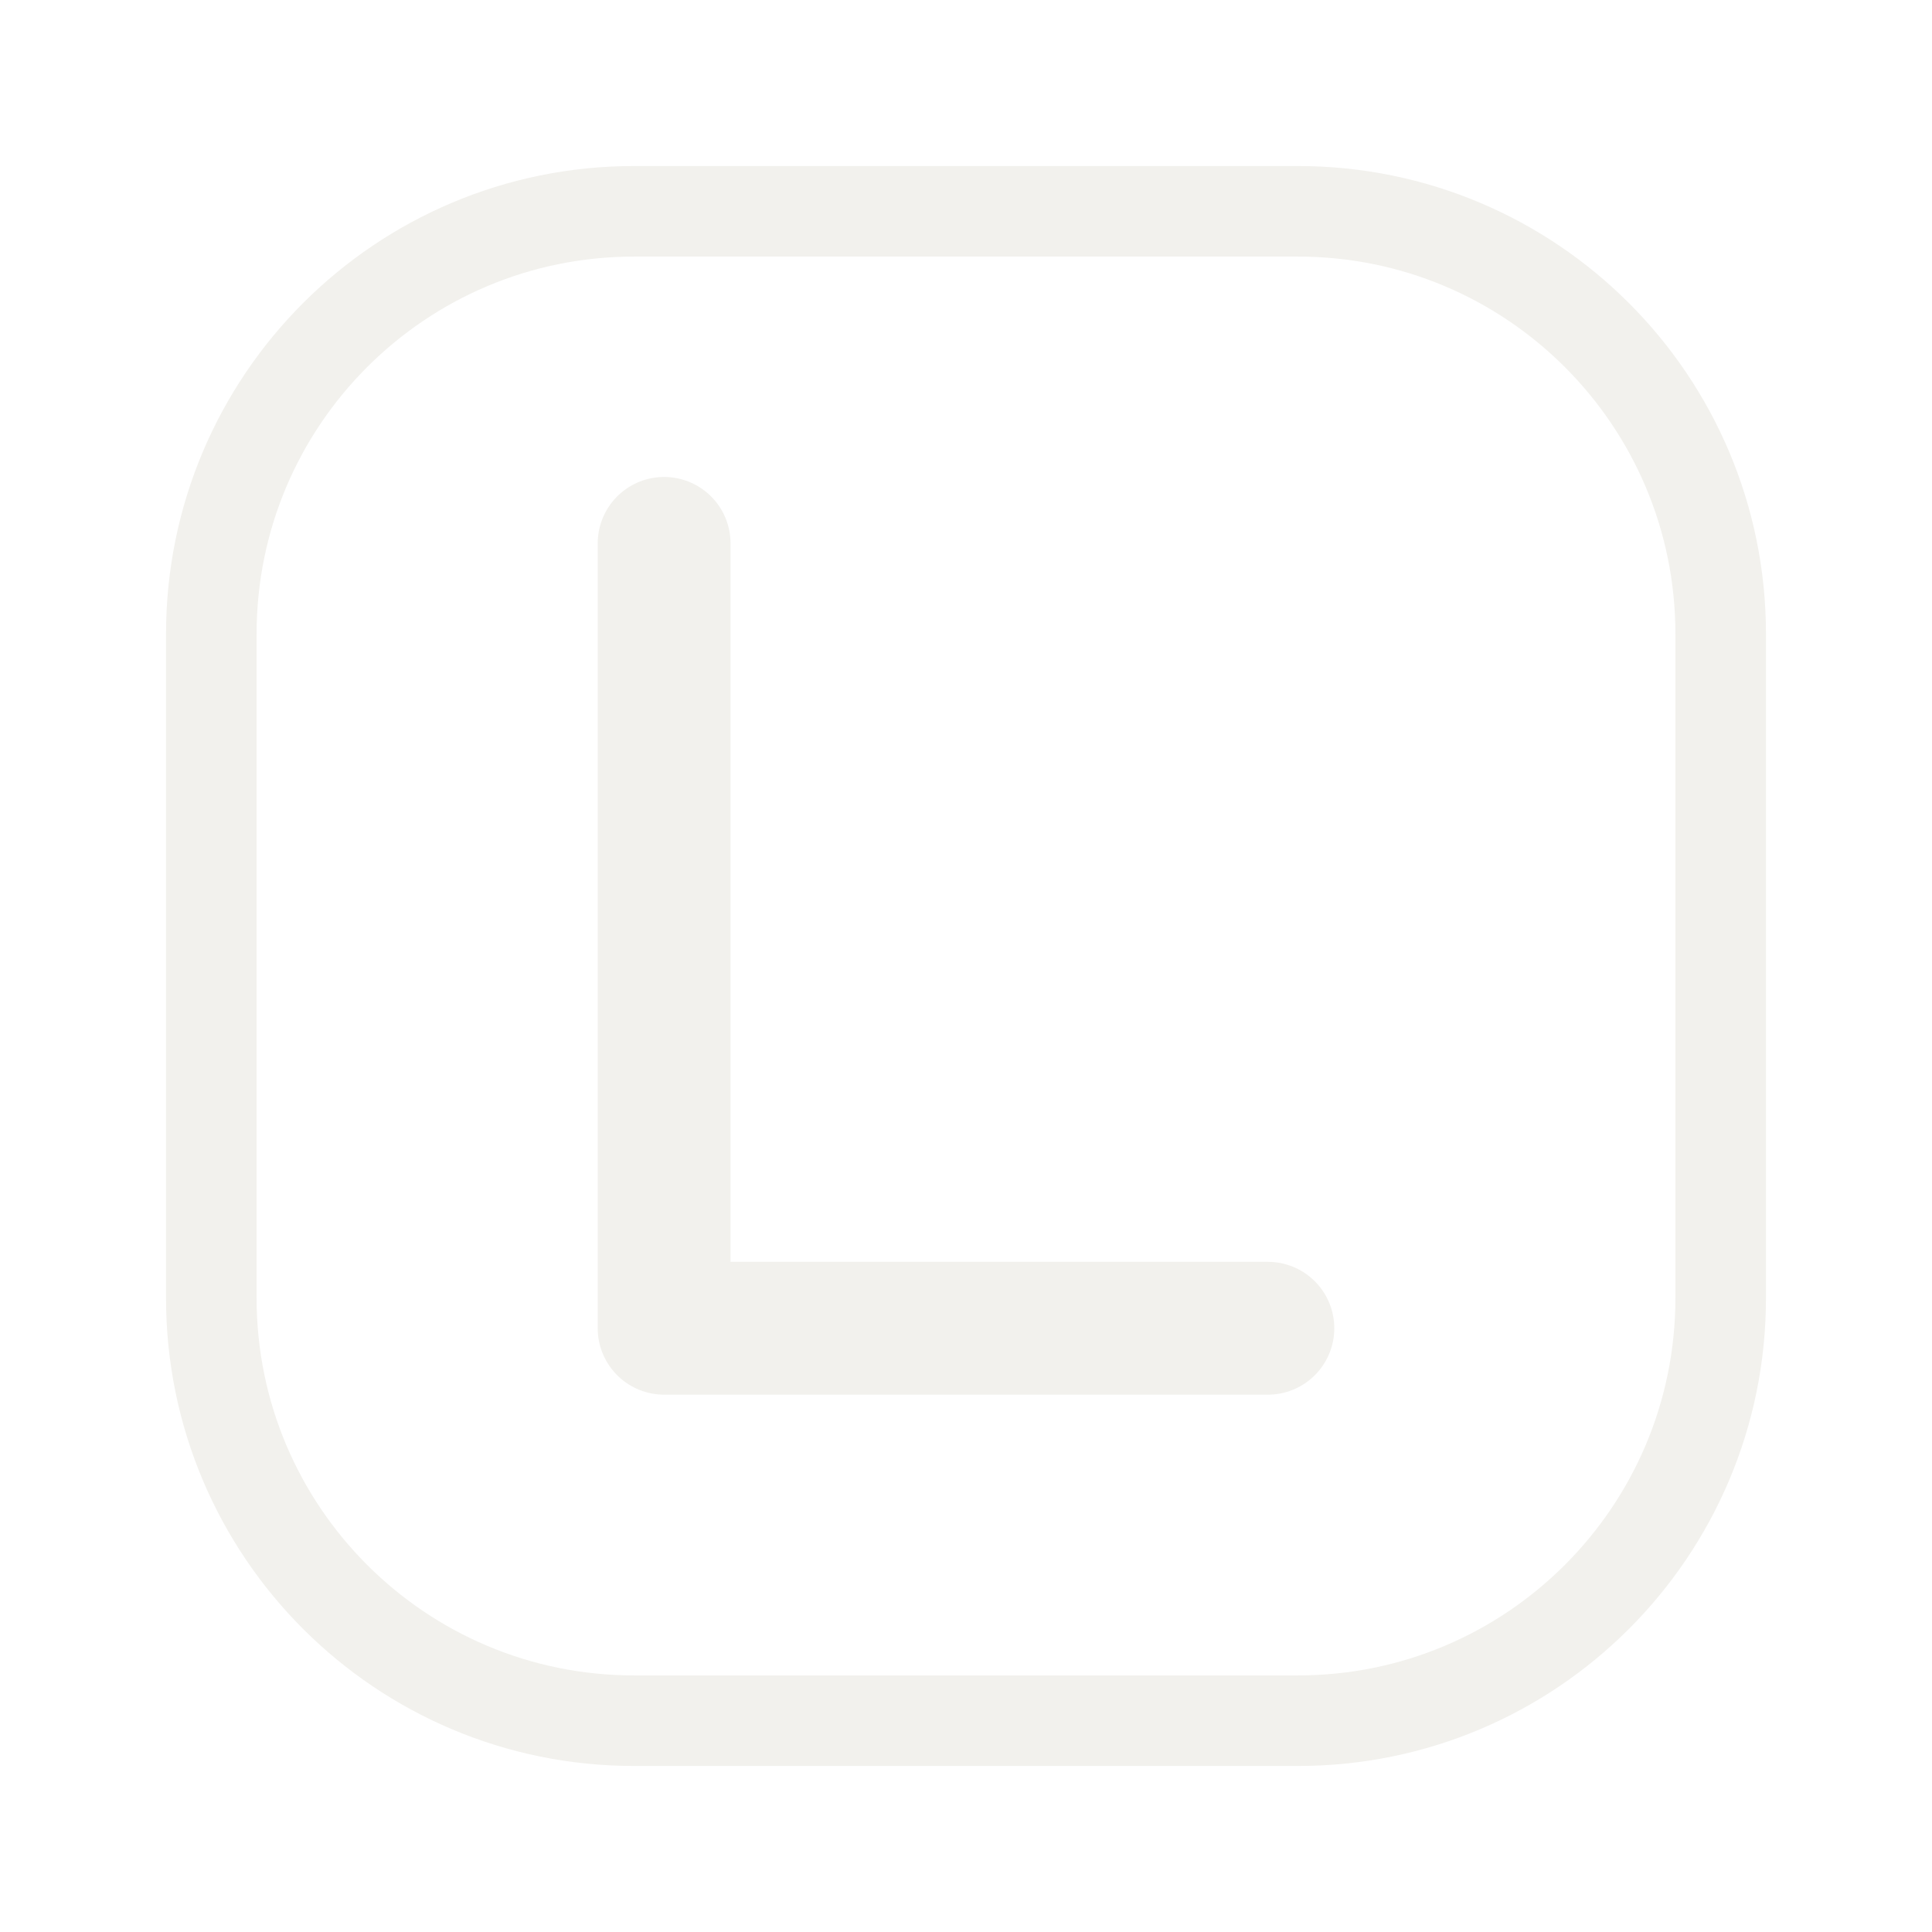
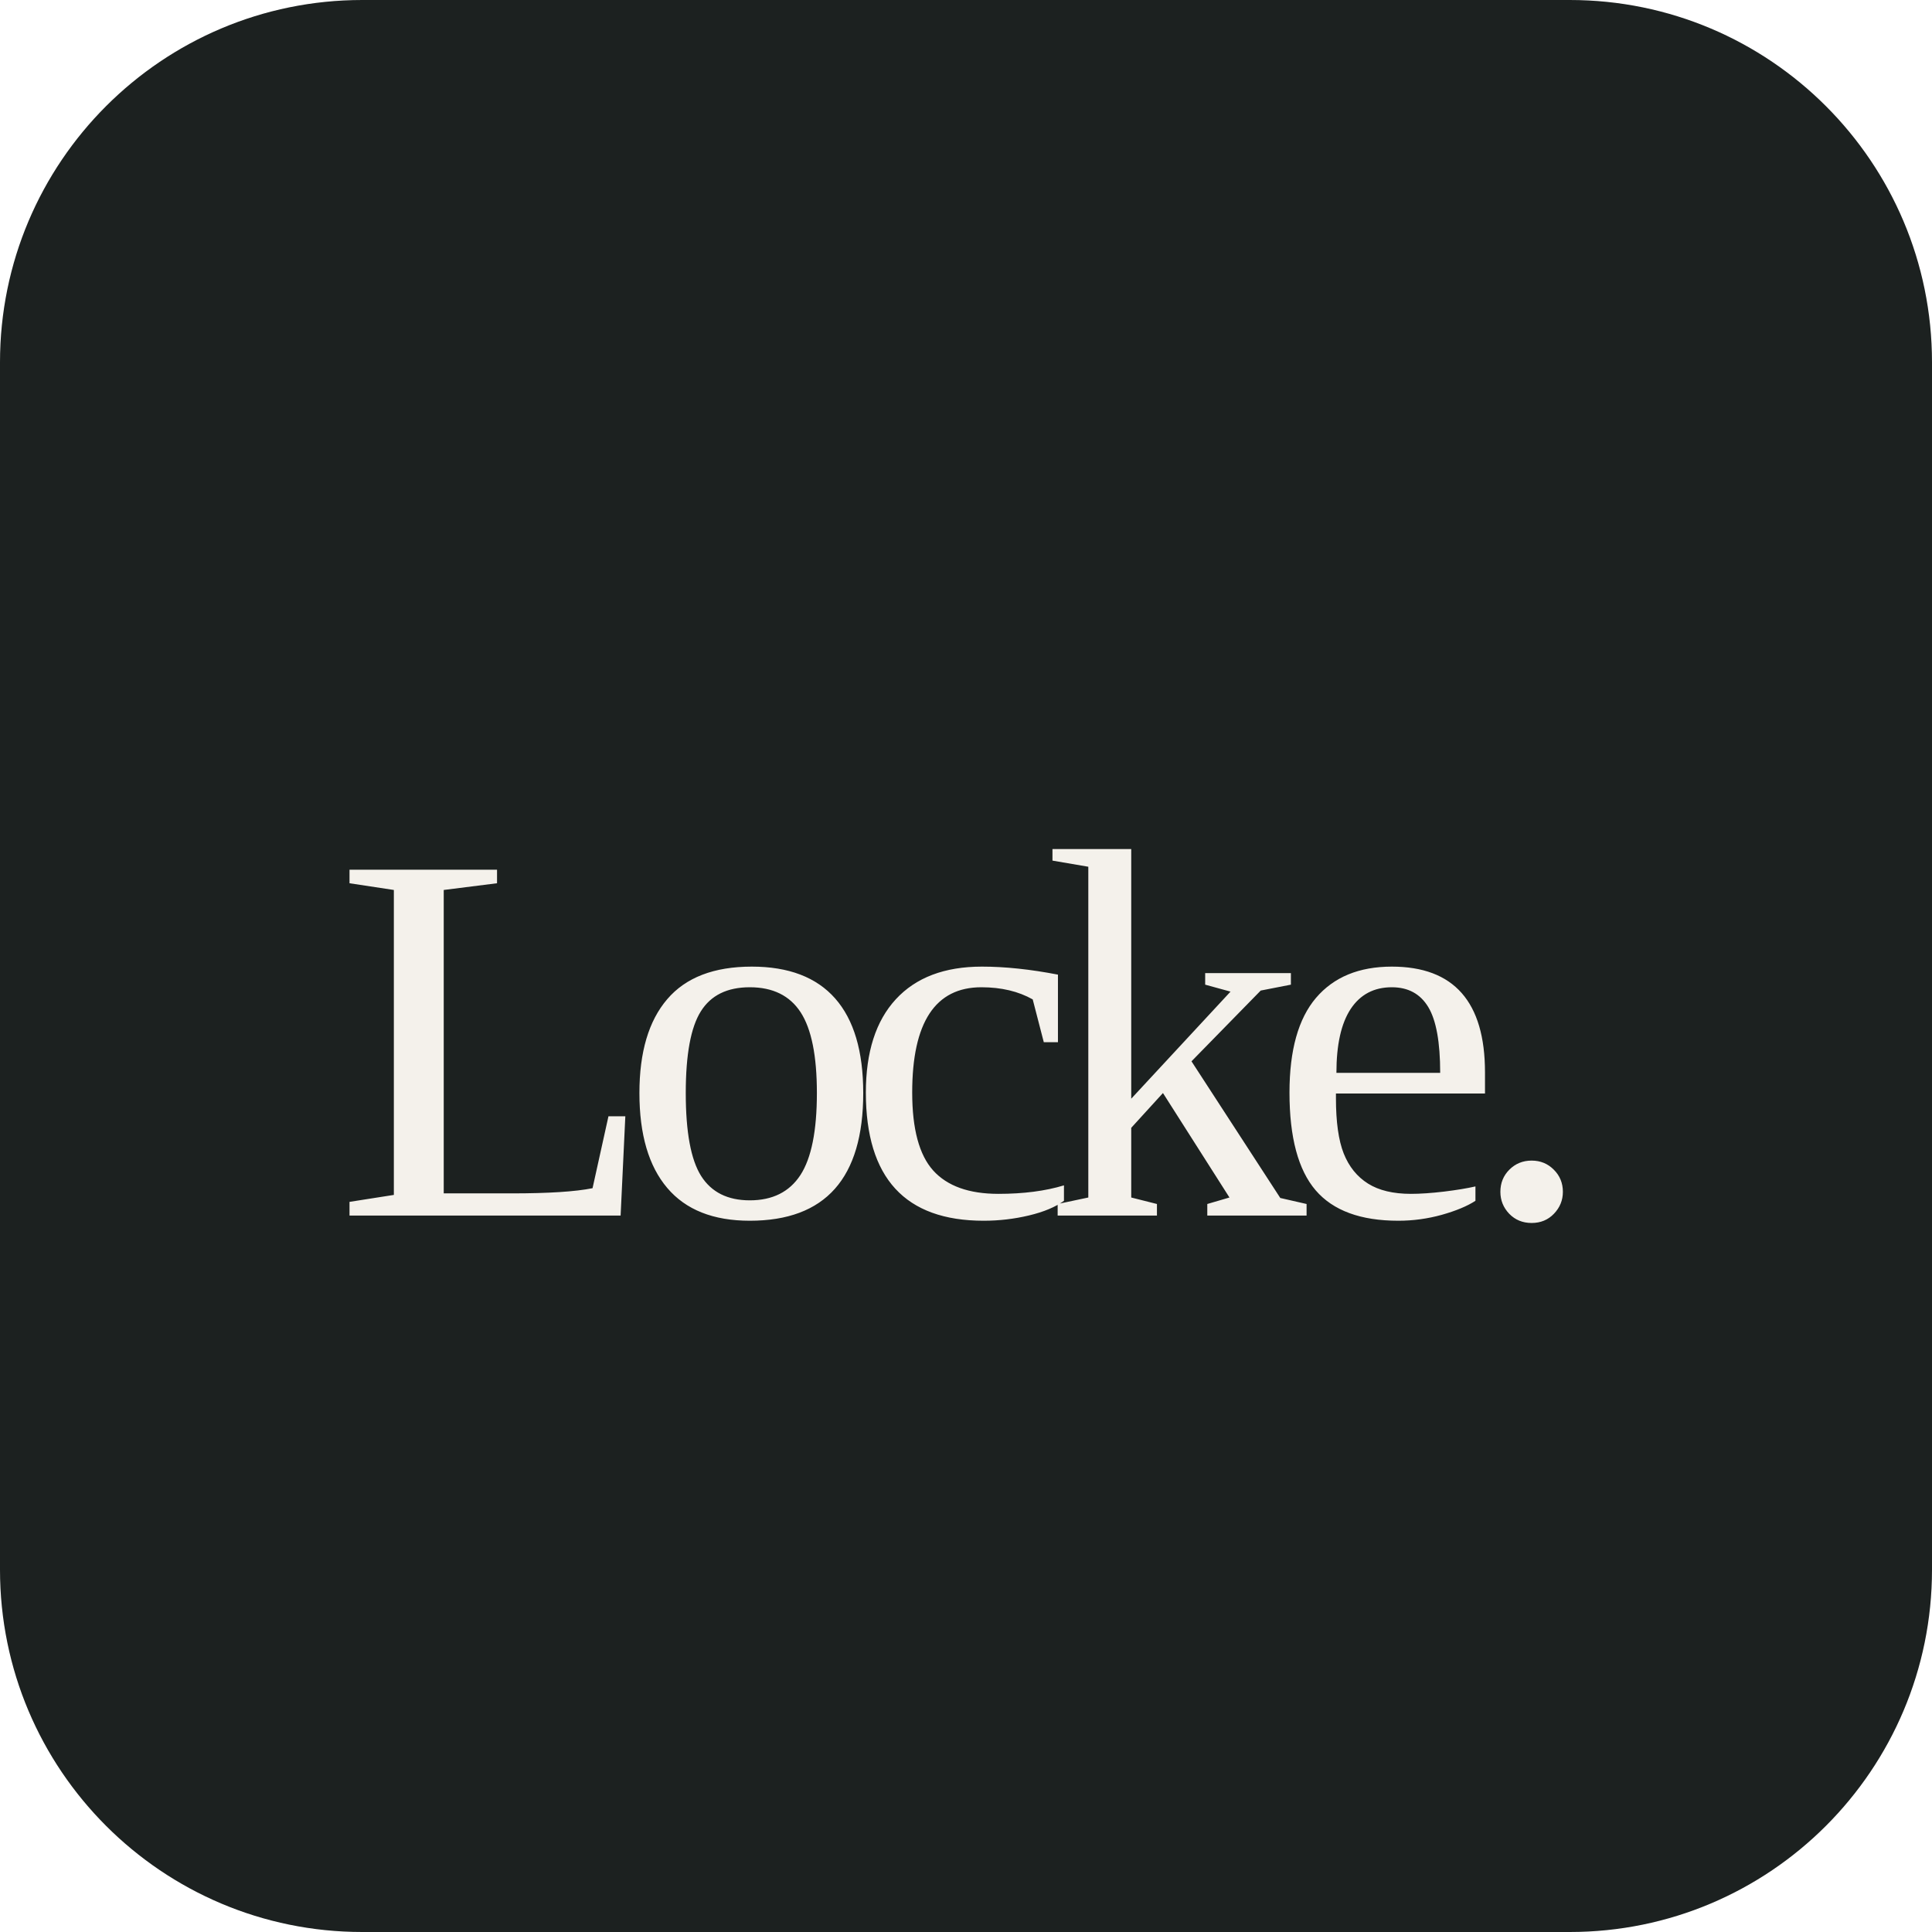
- <svg xmlns="http://www.w3.org/2000/svg" width="32" height="32" viewBox="0 0 32 32" fill="none">
-   <rect x="3.5" y="3.5" width="25" height="25" rx="7" stroke="#F2F1ED" stroke-width="1.5" />
-   <path d="M11 9V22H21" stroke="#F2F1ED" stroke-width="2.2" stroke-linecap="round" stroke-linejoin="round" />
+ <svg xmlns="http://www.w3.org/2000/svg" viewBox="0 0 256 256">
+   <rect width="256" height="256" rx="48" fill="#1c2120" />
+   <text x="128" y="145" text-anchor="middle" dominant-baseline="middle" font-family="Georgia, 'Times New Roman', serif" font-size="70" letter-spacing="-5" fill="#f4f1eb">Locke.</text>
</svg>
